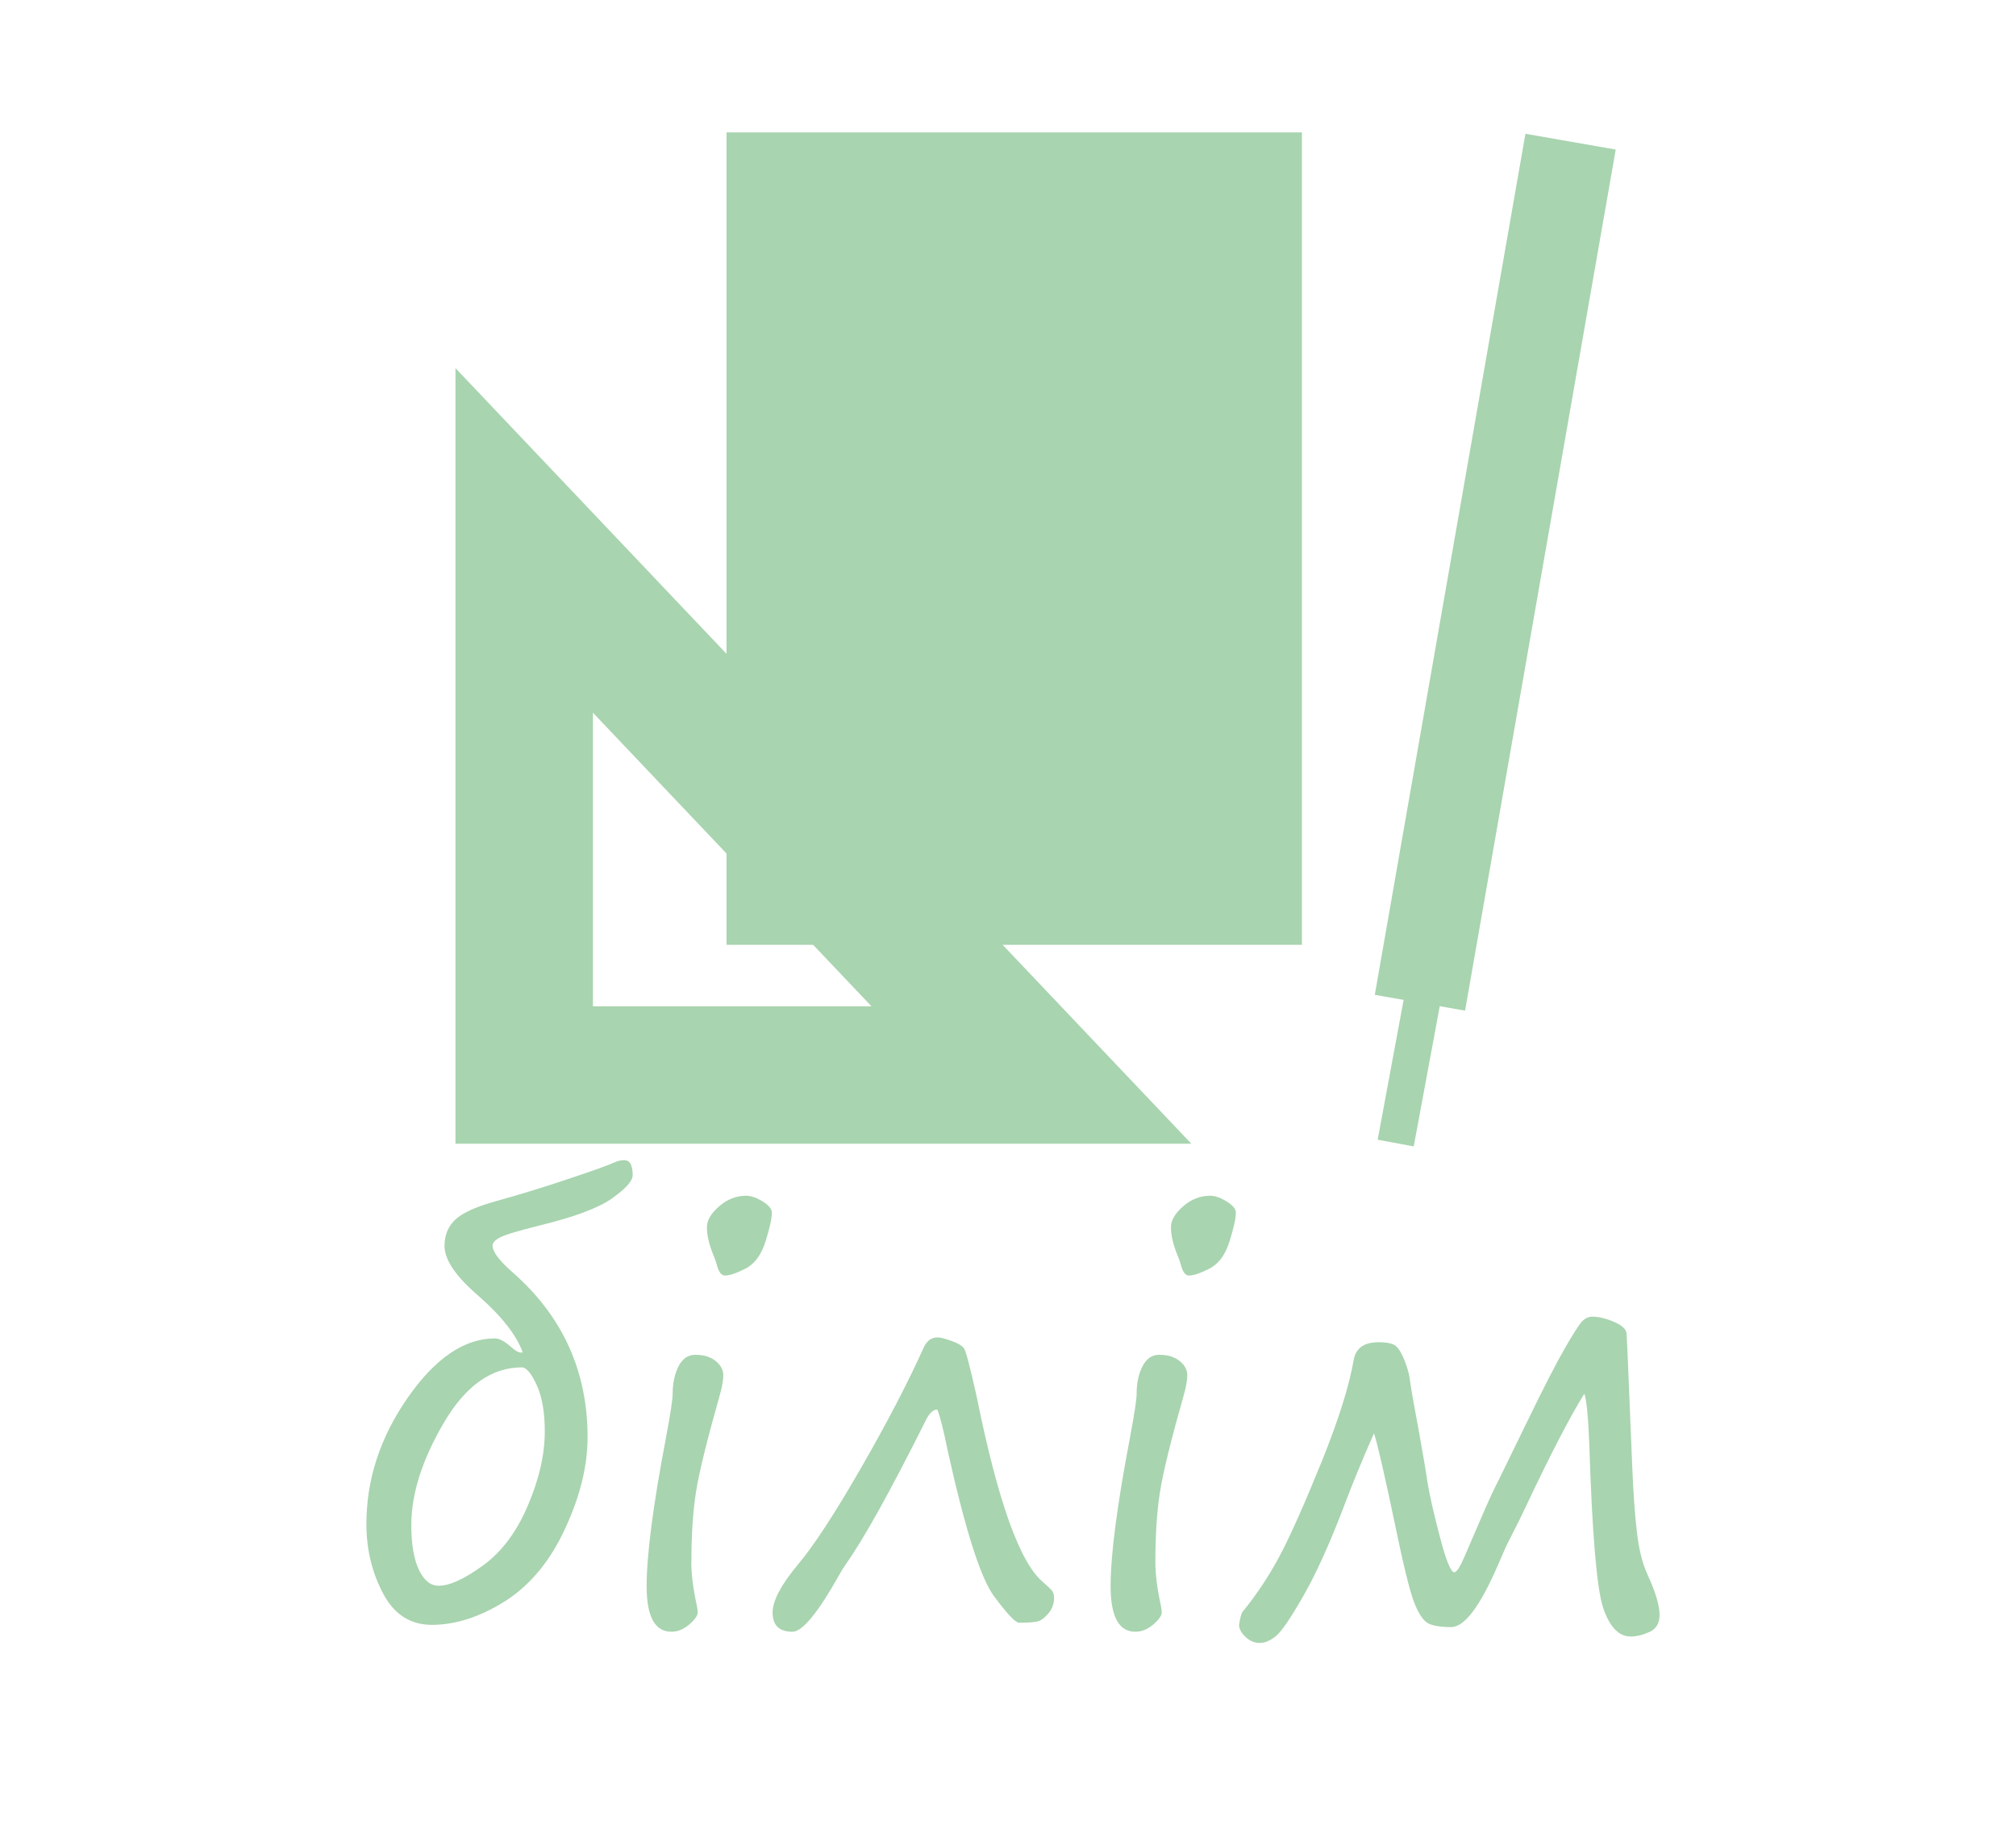
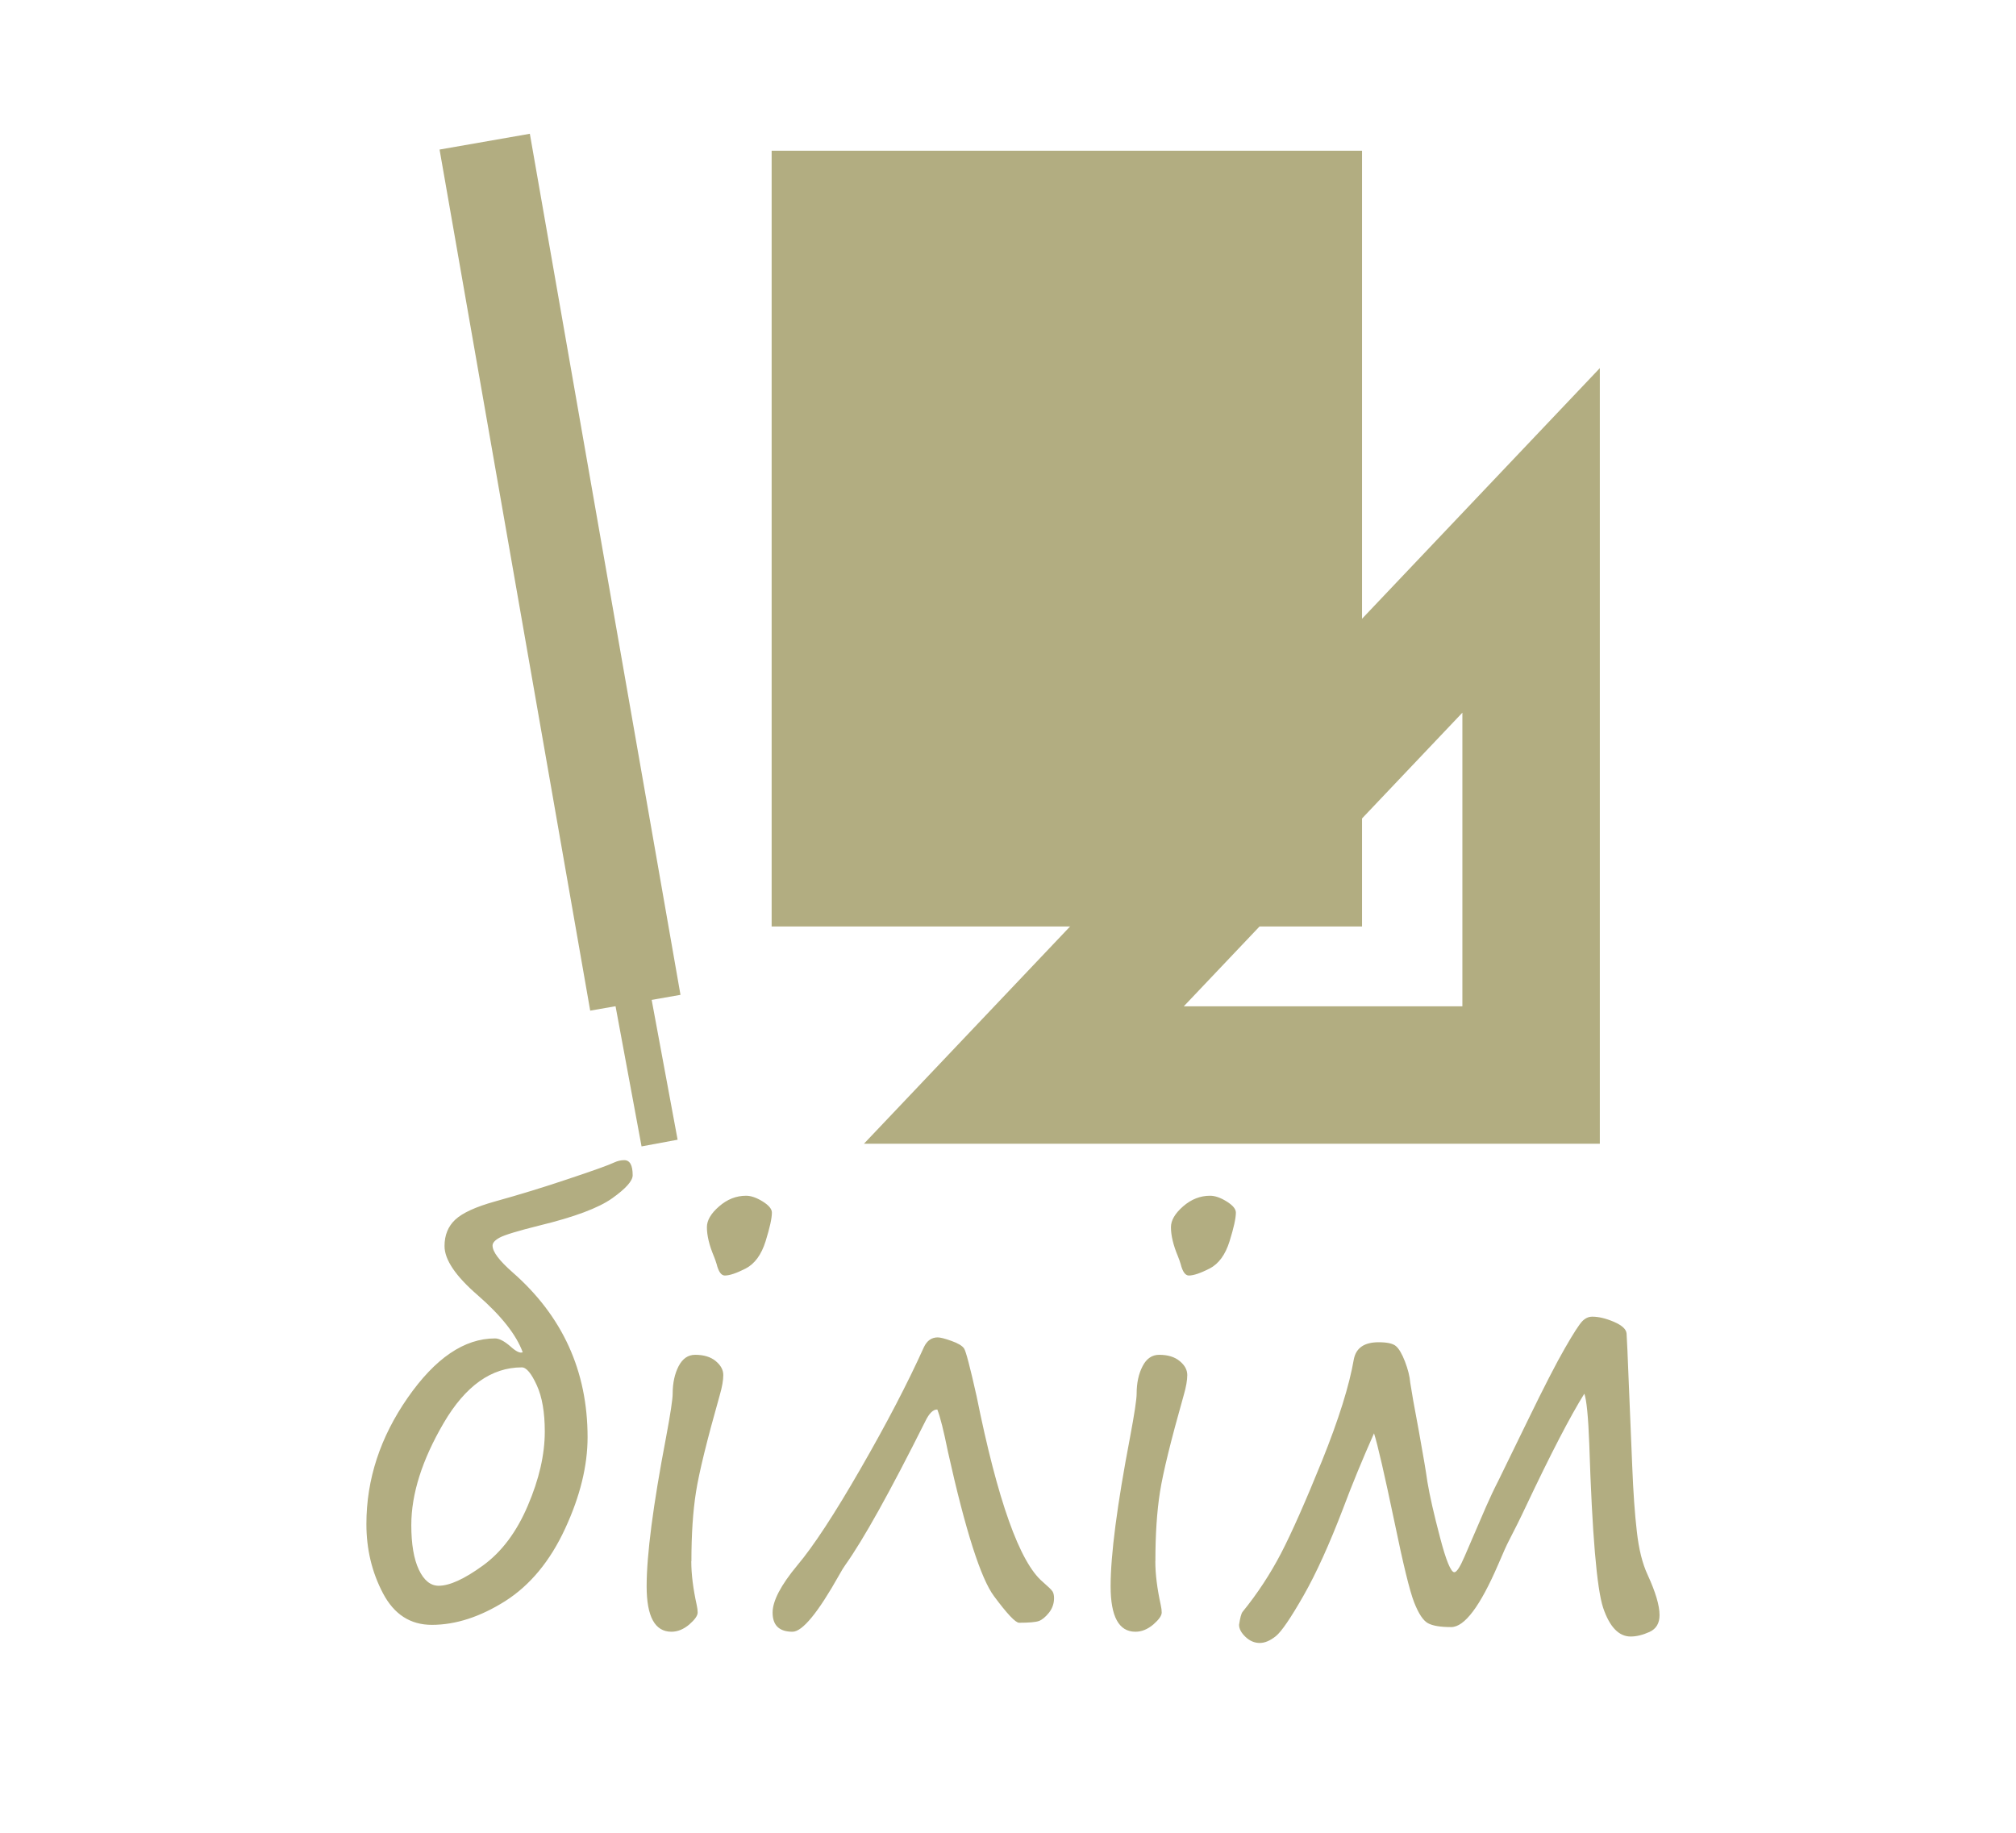
<svg xmlns="http://www.w3.org/2000/svg" xml:space="preserve" width="11mm" height="10mm" version="1.1" style="shape-rendering:geometricPrecision; text-rendering:geometricPrecision; image-rendering:optimizeQuality; fill-rule:evenodd; clip-rule:evenodd" viewBox="0 0 316.1 287.36">
  <defs>
    <style type="text/css">
   
-     .str0 {stroke:#A8D4AF;stroke-width:21.55;stroke-miterlimit:22.926}
-     .str1 {stroke:#A8D4AF;stroke-width:14.37;stroke-miterlimit:22.926}
-     .str2 {stroke:#A8D4AF;stroke-width:5.75;stroke-miterlimit:22.926}
+     .str0 {stroke:#B2AD81;stroke-width:21.55;stroke-miterlimit:22.926}
+     .str1 {stroke:#B2AD81;stroke-width:14.37;stroke-miterlimit:22.926}
+     .str2 {stroke:#B2AD81;stroke-width:5.75;stroke-miterlimit:22.926}
    .fil0 {fill:none}
-     .fil1 {fill:#A8D4AF}
-     .fil2 {fill:#A8D4AF;fill-rule:nonzero}
+     .fil1 {fill:#B2AD81}
+     .fil2 {fill:#B2AD81;fill-rule:nonzero}
   
  </style>
  </defs>
  <g id="Layer_x0020_1">
-     <g id="_1244431072">
+     <g id="_935670384">
      <polygon class="fil0" points="-0,0 316.1,0 316.1,287.36 -0,287.36 " />
      <g>
-         <polygon class="fil0 str0" points="82.19,84.73 161.72,168.55 82.19,168.55 " />
-         <line class="fil0 str1" x1="246.26" y1="22.21" x2="222.64" y2="157.22" />
-         <line class="fil0 str2" x1="223.41" y1="154.59" x2="218.84" y2="179.22" />
-         <polygon class="fil1 str2" points="116.79,23.63 201.26,23.63 201.26,145.26 116.79,145.26 " />
+         <polygon class="fil0 str0" points="240.07,84.73 160.54,168.55 240.07,168.55 " />
+         <line class="fil0 str1" x1="76" y1="22.21" x2="99.62" y2="157.22" />
+         <line class="fil0 str2" x1="98.85" y1="154.59" x2="103.42" y2="179.22" />
+         <polygon class="fil1" points="213.56,23.63 120.99,23.63 120.99,145.26 213.56,145.26 " />
      </g>
      <path class="fil2" d="M81.96 212.02c-1.01,-2.75 -3.37,-5.73 -7.05,-8.94 -3.47,-3 -5.21,-5.57 -5.21,-7.71 0,-1.71 0.56,-3.09 1.68,-4.14 1.12,-1.05 3.2,-2.01 6.25,-2.86 3.79,-1.05 7.65,-2.23 11.59,-3.56 3.93,-1.31 6.29,-2.16 7.09,-2.55 0.51,-0.23 1.03,-0.36 1.56,-0.36 0.89,0 1.33,0.78 1.33,2.37 0,0.88 -1.07,2.08 -3.2,3.6 -2.15,1.53 -5.93,2.94 -11.35,4.26 -3.42,0.85 -5.51,1.49 -6.28,1.9 -0.77,0.41 -1.14,0.84 -1.14,1.26 0,0.97 1.04,2.35 3.12,4.18 7.85,6.87 11.78,15.49 11.78,25.87 0,4.46 -1.16,9.24 -3.52,14.33 -2.35,5.09 -5.49,8.88 -9.4,11.37 -3.92,2.47 -7.75,3.72 -11.5,3.72 -3.37,0 -5.91,-1.64 -7.65,-4.93 -1.74,-3.3 -2.61,-6.91 -2.61,-10.87 0,-7.01 2.16,-13.6 6.47,-19.8 4.32,-6.21 8.88,-9.31 13.7,-9.31 0.64,0 1.44,0.41 2.41,1.25 0.88,0.8 1.52,1.11 1.92,0.92zm-17.47 27.1c0,2.97 0.39,5.3 1.18,6.98 0.79,1.68 1.83,2.53 3.11,2.53 1.71,0 4.02,-1.05 6.94,-3.17 2.91,-2.11 5.27,-5.23 7.03,-9.37 1.78,-4.15 2.67,-8.02 2.67,-11.64 0,-2.98 -0.41,-5.42 -1.26,-7.27 -0.85,-1.86 -1.63,-2.79 -2.34,-2.79 -4.76,0 -8.84,2.9 -12.24,8.7 -3.39,5.79 -5.09,11.14 -5.09,16.03zm49.16 -39.13c-0.56,0 -0.99,-0.6 -1.29,-1.81 -0.11,-0.37 -0.25,-0.78 -0.44,-1.24 -0.72,-1.72 -1.08,-3.24 -1.08,-4.53 0,-1.07 0.63,-2.15 1.91,-3.26 1.27,-1.11 2.68,-1.67 4.23,-1.67 0.78,0 1.64,0.3 2.61,0.9 0.96,0.6 1.44,1.18 1.44,1.74 0,0.89 -0.33,2.38 -0.99,4.5 -0.66,2.11 -1.7,3.53 -3.12,4.27 -1.44,0.73 -2.52,1.1 -3.27,1.1zm-5.26 44.79c0,2.03 0.29,4.31 0.85,6.86 0.11,0.48 0.15,0.87 0.15,1.19 0,0.49 -0.44,1.11 -1.31,1.87 -0.89,0.75 -1.82,1.14 -2.8,1.14 -2.6,0 -3.89,-2.38 -3.89,-7.13 0,-4.93 1.01,-12.7 3.04,-23.33 0.7,-3.72 1.04,-6.01 1.04,-6.86 0,-1.68 0.32,-3.12 0.93,-4.31 0.62,-1.19 1.48,-1.79 2.6,-1.79 1.37,0 2.44,0.33 3.23,0.99 0.79,0.66 1.18,1.38 1.18,2.19 0,0.79 -0.18,1.86 -0.56,3.16 -2,7.06 -3.24,12.11 -3.72,15.16 -0.48,3.04 -0.72,6.66 -0.72,10.87zm38.57 -23.78c-0.64,-0.03 -1.27,0.59 -1.88,1.85 -5.54,11.07 -9.72,18.57 -12.55,22.54 -0.25,0.34 -0.56,0.85 -0.93,1.52 -3.34,5.95 -5.79,8.93 -7.34,8.93 -2.08,0 -3.12,-1 -3.12,-3.01 0,-1.81 1.28,-4.28 3.89,-7.42 2.5,-2.96 5.8,-7.99 9.89,-15.1 4.09,-7.09 7.4,-13.45 9.95,-19.1 0.48,-1.01 1.2,-1.52 2.16,-1.52 0.39,0 1.12,0.18 2.15,0.55 1.02,0.36 1.68,0.75 1.98,1.18 0.29,0.43 0.94,2.91 1.96,7.46 3.3,16.38 6.76,26.1 10.39,29.15 0.86,0.75 1.37,1.24 1.53,1.5 0.15,0.25 0.23,0.6 0.23,1.05 0,0.83 -0.26,1.59 -0.79,2.27 -0.55,0.68 -1.07,1.11 -1.57,1.3 -0.51,0.19 -1.55,0.28 -3.12,0.28 -0.56,0 -1.87,-1.38 -3.93,-4.16 -2.07,-2.76 -4.48,-10.3 -7.22,-22.62 -0.67,-3.32 -1.23,-5.55 -1.68,-6.67zm39.45 -21.01c-0.56,0 -0.99,-0.6 -1.29,-1.81 -0.11,-0.37 -0.25,-0.78 -0.44,-1.24 -0.72,-1.72 -1.08,-3.24 -1.08,-4.53 0,-1.07 0.63,-2.15 1.9,-3.26 1.27,-1.11 2.68,-1.67 4.23,-1.67 0.78,0 1.64,0.3 2.61,0.9 0.96,0.6 1.44,1.18 1.44,1.74 0,0.89 -0.33,2.38 -0.99,4.5 -0.66,2.11 -1.7,3.53 -3.12,4.27 -1.44,0.73 -2.52,1.1 -3.27,1.1zm-5.26 44.79c0,2.03 0.29,4.31 0.85,6.86 0.11,0.48 0.15,0.87 0.15,1.19 0,0.49 -0.44,1.11 -1.31,1.87 -0.89,0.75 -1.82,1.14 -2.81,1.14 -2.6,0 -3.89,-2.38 -3.89,-7.13 0,-4.93 1.01,-12.7 3.04,-23.33 0.7,-3.72 1.04,-6.01 1.04,-6.86 0,-1.68 0.31,-3.12 0.93,-4.31 0.61,-1.19 1.48,-1.79 2.6,-1.79 1.37,0 2.44,0.33 3.23,0.99 0.8,0.66 1.18,1.38 1.18,2.19 0,0.79 -0.18,1.86 -0.56,3.16 -2,7.06 -3.24,12.11 -3.72,15.16 -0.48,3.04 -0.72,6.66 -0.72,10.87zm67.24 -26.22c-2.16,3.46 -5.22,9.34 -9.14,17.64 -0.87,1.86 -1.78,3.67 -2.68,5.41 -0.3,0.56 -0.86,1.8 -1.68,3.73 -2.81,6.51 -5.26,9.77 -7.35,9.77 -1.66,0 -2.86,-0.19 -3.63,-0.6 -0.75,-0.4 -1.48,-1.49 -2.18,-3.28 -0.7,-1.79 -1.72,-5.99 -3.09,-12.63 -1.57,-7.5 -2.64,-12.13 -3.2,-13.87 -1.82,4.09 -3.44,8.03 -4.86,11.82 -2.14,5.58 -4.2,10.14 -6.21,13.66 -2,3.5 -3.45,5.62 -4.32,6.32 -0.89,0.71 -1.72,1.07 -2.53,1.07 -0.82,0 -1.57,-0.32 -2.24,-0.96 -0.67,-0.64 -1,-1.27 -1,-1.89 0.17,-1.09 0.34,-1.78 0.56,-2.04 2.33,-2.86 4.32,-5.91 6.01,-9.14 1.68,-3.24 3.83,-8.09 6.45,-14.56 2.6,-6.46 4.27,-11.77 4.98,-15.92 0.36,-1.76 1.64,-2.64 3.89,-2.64 1.31,0 2.22,0.19 2.7,0.6 0.48,0.4 0.96,1.22 1.43,2.44 0.47,1.23 0.74,2.32 0.82,3.3 0.17,1.15 0.61,3.7 1.36,7.65 0.67,3.72 1.12,6.35 1.33,7.9 0.37,2.23 1.04,5.14 1.99,8.75 0.94,3.61 1.7,5.42 2.23,5.42 0.37,0 0.9,-0.82 1.6,-2.45l3.36 -7.79c0.62,-1.41 1.27,-2.8 1.97,-4.16l4.6 -9.43c2.52,-5.19 4.45,-8.94 5.8,-11.28 1.34,-2.34 2.26,-3.75 2.72,-4.23 0.47,-0.49 1,-0.73 1.59,-0.73 1.01,0 2.15,0.28 3.41,0.82 1.26,0.55 1.9,1.15 1.96,1.82 0.05,0.67 0.18,3.46 0.37,8.37l0.52 12.52c0.16,3.98 0.39,7.36 0.72,10.16 0.31,2.79 0.88,5.05 1.68,6.76 1.25,2.72 1.88,4.83 1.88,6.34 0,1.27 -0.52,2.16 -1.57,2.64 -1.07,0.48 -2.04,0.72 -2.96,0.72 -1.86,0 -3.3,-1.51 -4.31,-4.49 -1,-3 -1.73,-11.58 -2.18,-25.74 -0.16,-4.26 -0.43,-6.86 -0.76,-7.81z" />
    </g>
  </g>
</svg>
